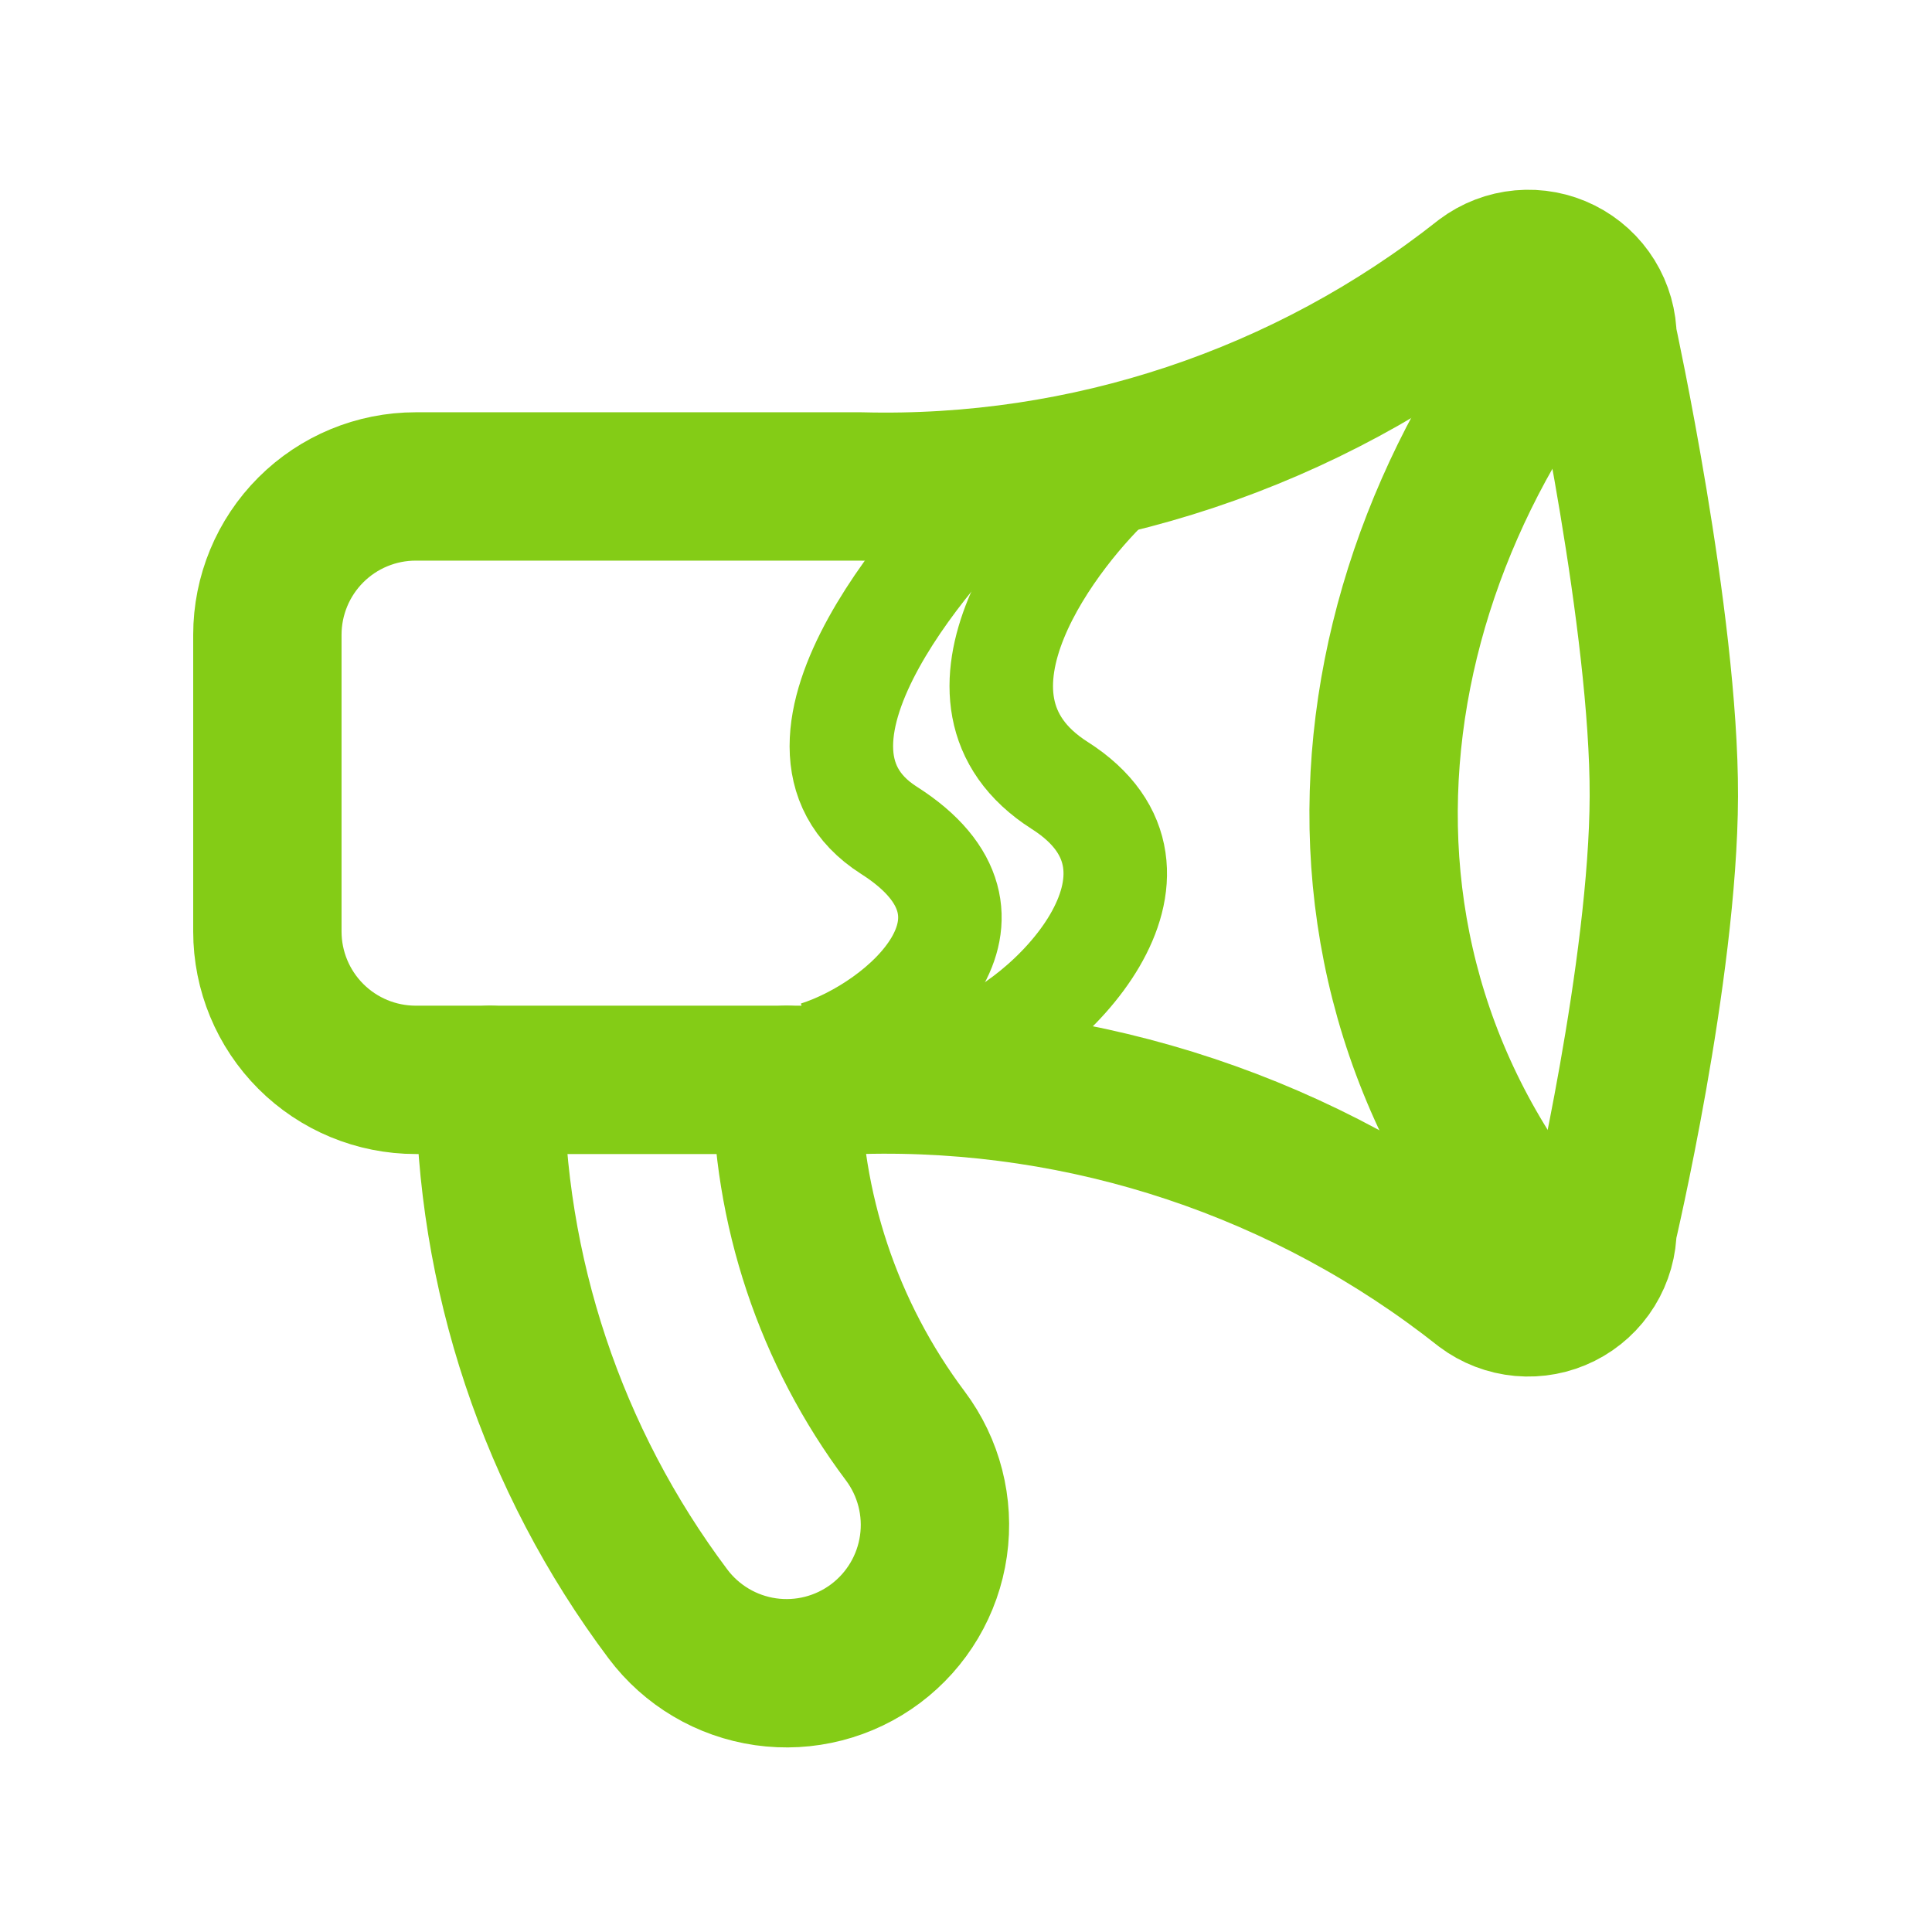
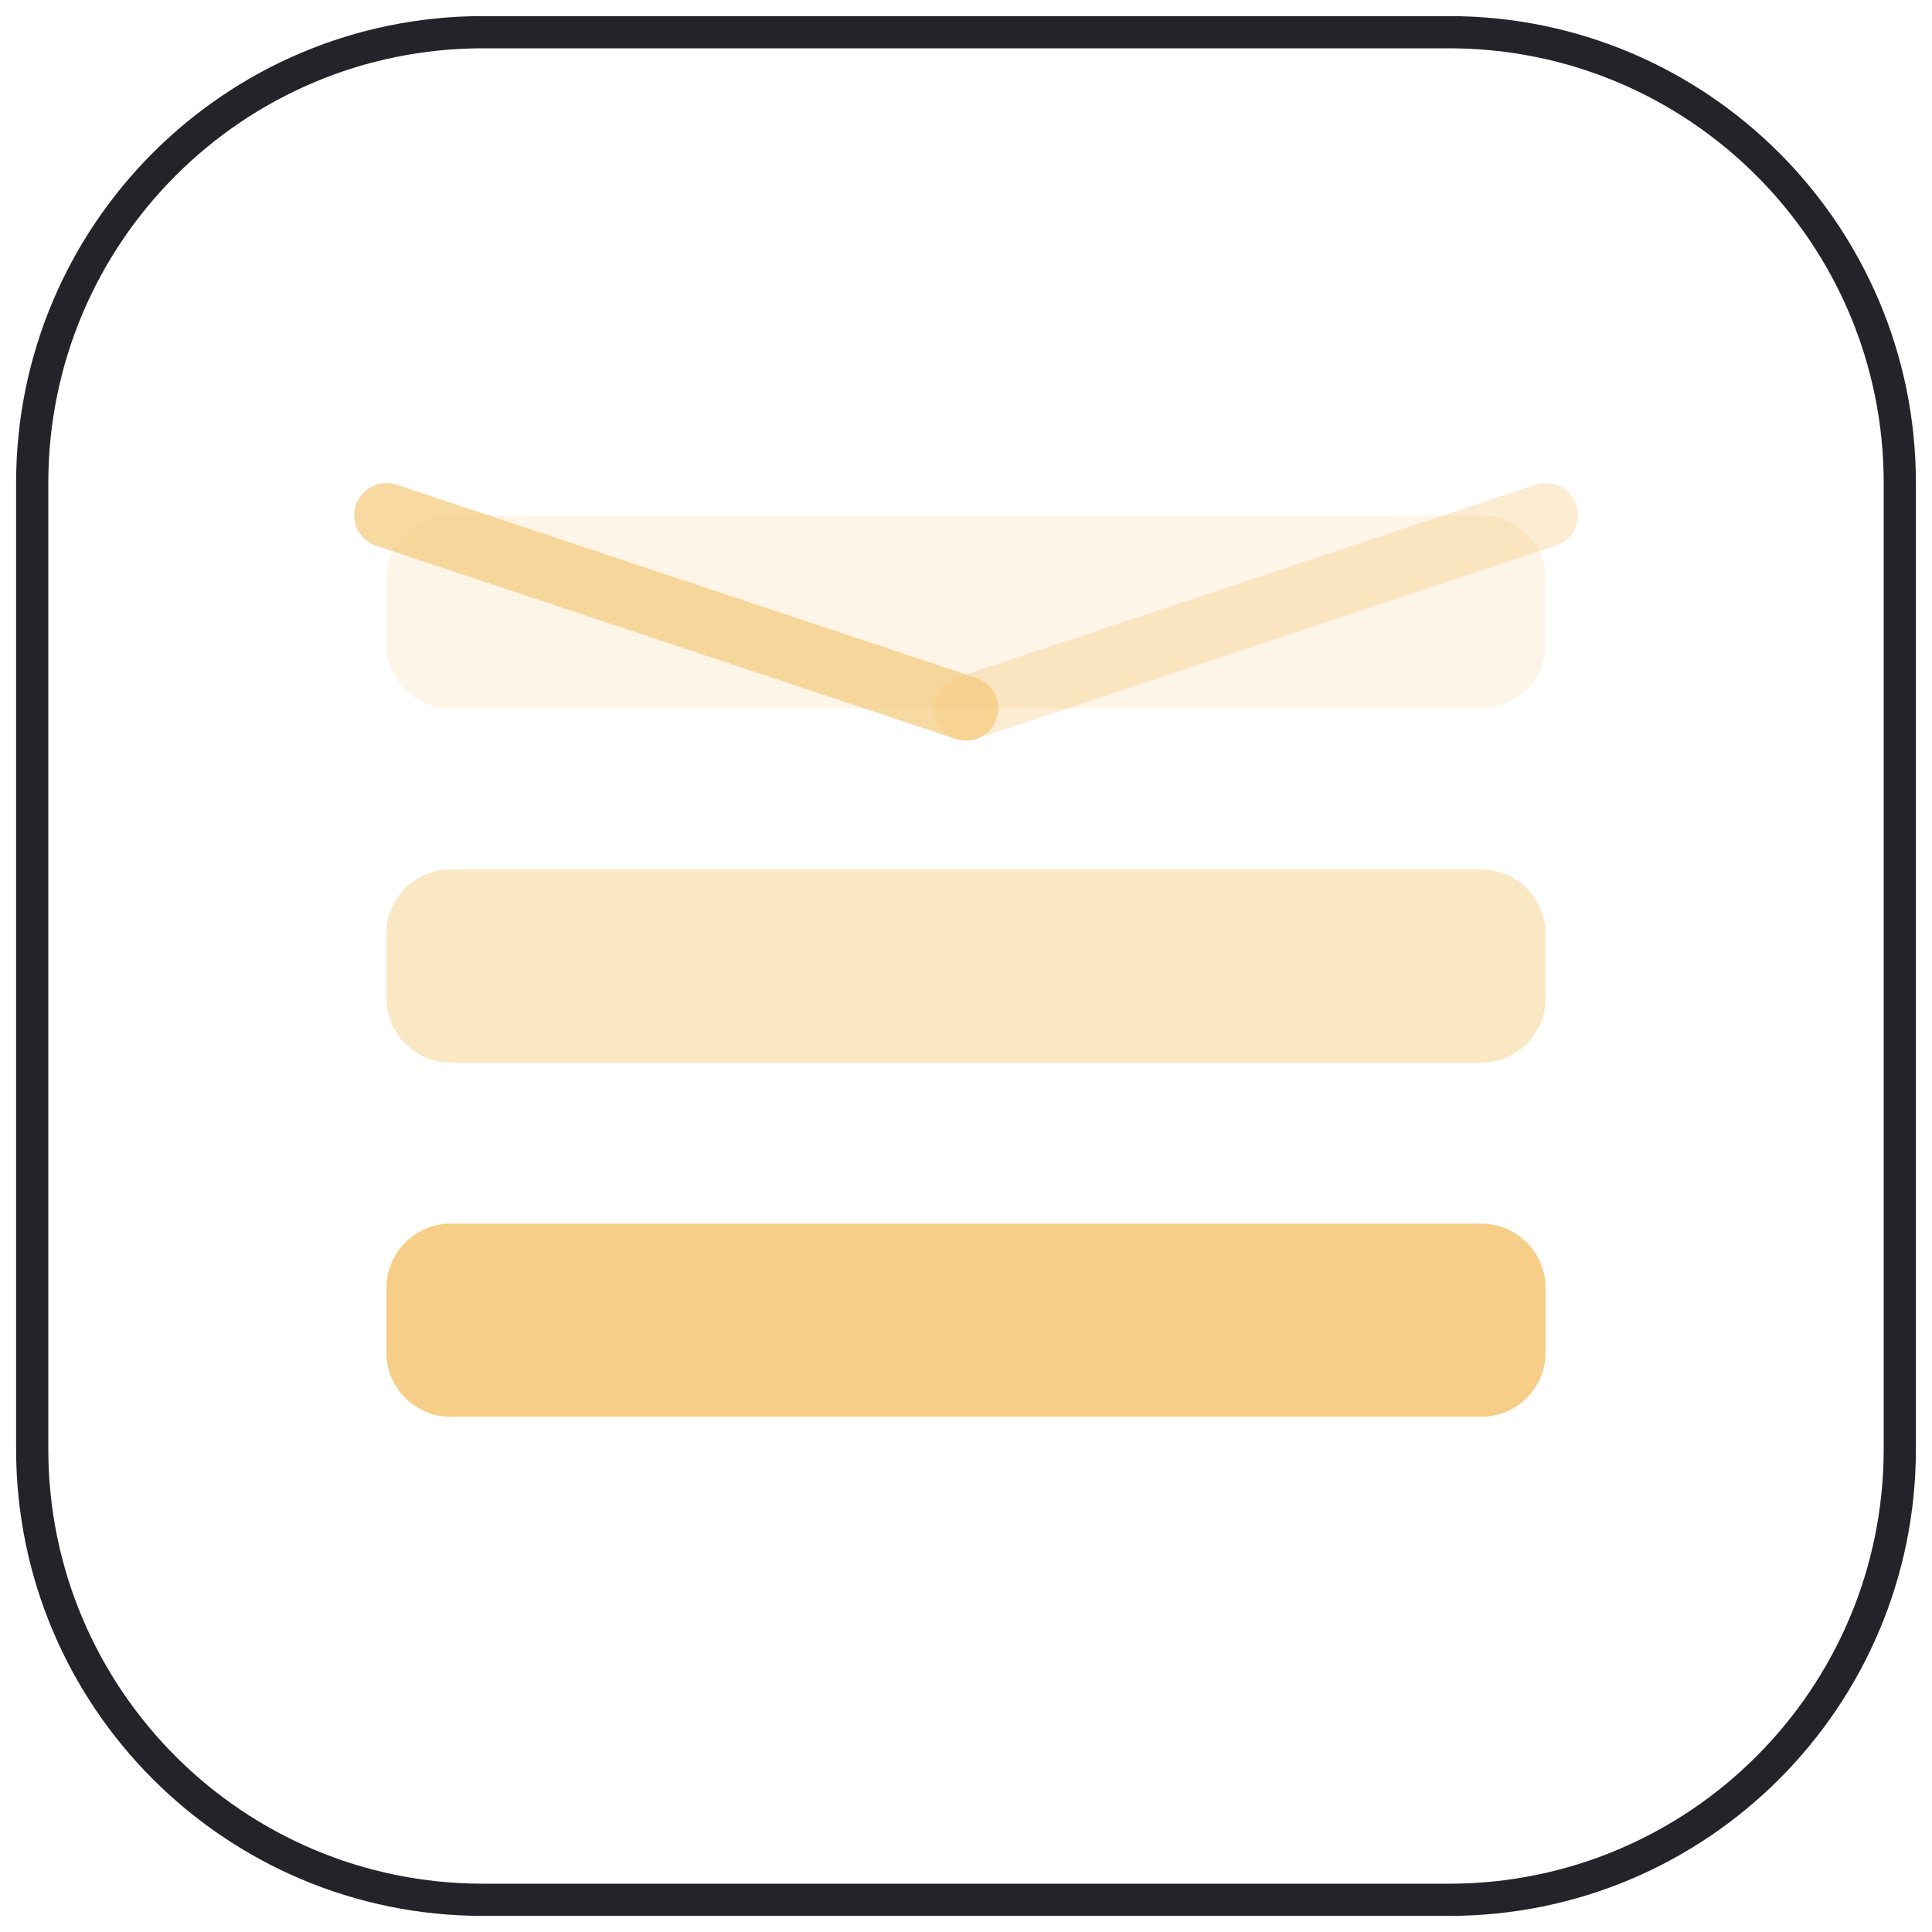
- <svg xmlns="http://www.w3.org/2000/svg" viewBox="-56 -55 560 560" fill="none" stroke="#84cc16">
-   <path d="M193.5 86C258.89 87.684 322.799 66.381 374.1 25.8C377.294 23.404 381.093 21.945 385.069 21.587C389.046 21.228 393.044 21.984 396.615 23.77C400.186 25.555 403.19 28.3 405.289 31.697C407.388 35.093 408.5 39.007 408.5 43C408.5 43 426.432 125.182 426.271 175.8C426.109 226.418 408.5 301 408.5 301C408.5 304.993 407.388 308.907 405.289 312.303C403.19 315.7 400.186 318.445 396.615 320.23C393.044 322.016 389.046 322.772 385.069 322.413C381.093 322.055 377.294 320.596 374.1 318.2C322.799 277.619 258.89 256.316 193.5 258H64.5C53.096 258 42.158 253.47 34.094 245.406C26.03 237.342 21.5 226.404 21.5 215V129C21.5 117.596 26.03 106.658 34.094 98.594C42.158 90.53 53.096 86 64.5 86H193.5Z" stroke-width="43" stroke-linecap="round" stroke-linejoin="round" />
-   <path d="M409.036 23.957C333.967 105.698 315.784 232.306 404.413 321.72" stroke-width="43" />
-   <path d="M86 258C86 313.824 104.106 368.141 137.6 412.8C144.443 421.923 154.629 427.955 165.919 429.568C177.209 431.181 188.677 428.243 197.8 421.4C206.923 414.557 212.955 404.371 214.568 393.081C216.181 381.791 213.243 370.323 206.4 361.2C184.071 331.427 172 295.216 172 258" stroke-width="43" stroke-linecap="round" stroke-linejoin="round" />
-   <path d="M267.179 84.179C251.679 98.346 211.579 147.479 251.179 172.679C290.779 197.879 247.845 241.845 223.179 249.679" stroke-width="30" />
-   <path d="M234.179 85.179C218.679 99.346 162.079 160.479 201.679 185.679C241.279 210.879 205.345 242.345 180.679 250.179" stroke-width="30" />
+ <svg xmlns="http://www.w3.org/2000/svg" width="60" height="60" viewBox="0 0 60 60" fill="none">
+   <rect x="1" y="1" width="58" height="58" rx="14" stroke="#232329" stroke-width="1" />
+   <rect x="12" y="38" width="36" height="6" rx="2" fill="#F5C97A" opacity="0.9" />
+   <rect x="12" y="27" width="36" height="6" rx="2" fill="#F5C97A" opacity="0.45" />
+   <rect x="12" y="16" width="36" height="6" rx="2" fill="#F5C97A" opacity="0.18" />
+   <line x1="12" y1="16" x2="30" y2="22" stroke="#F5C97A" stroke-width="2" stroke-linecap="round" opacity="0.7" />
+   <line x1="30" y1="22" x2="48" y2="16" stroke="#F5C97A" stroke-width="2" stroke-linecap="round" opacity="0.35" />
</svg>
